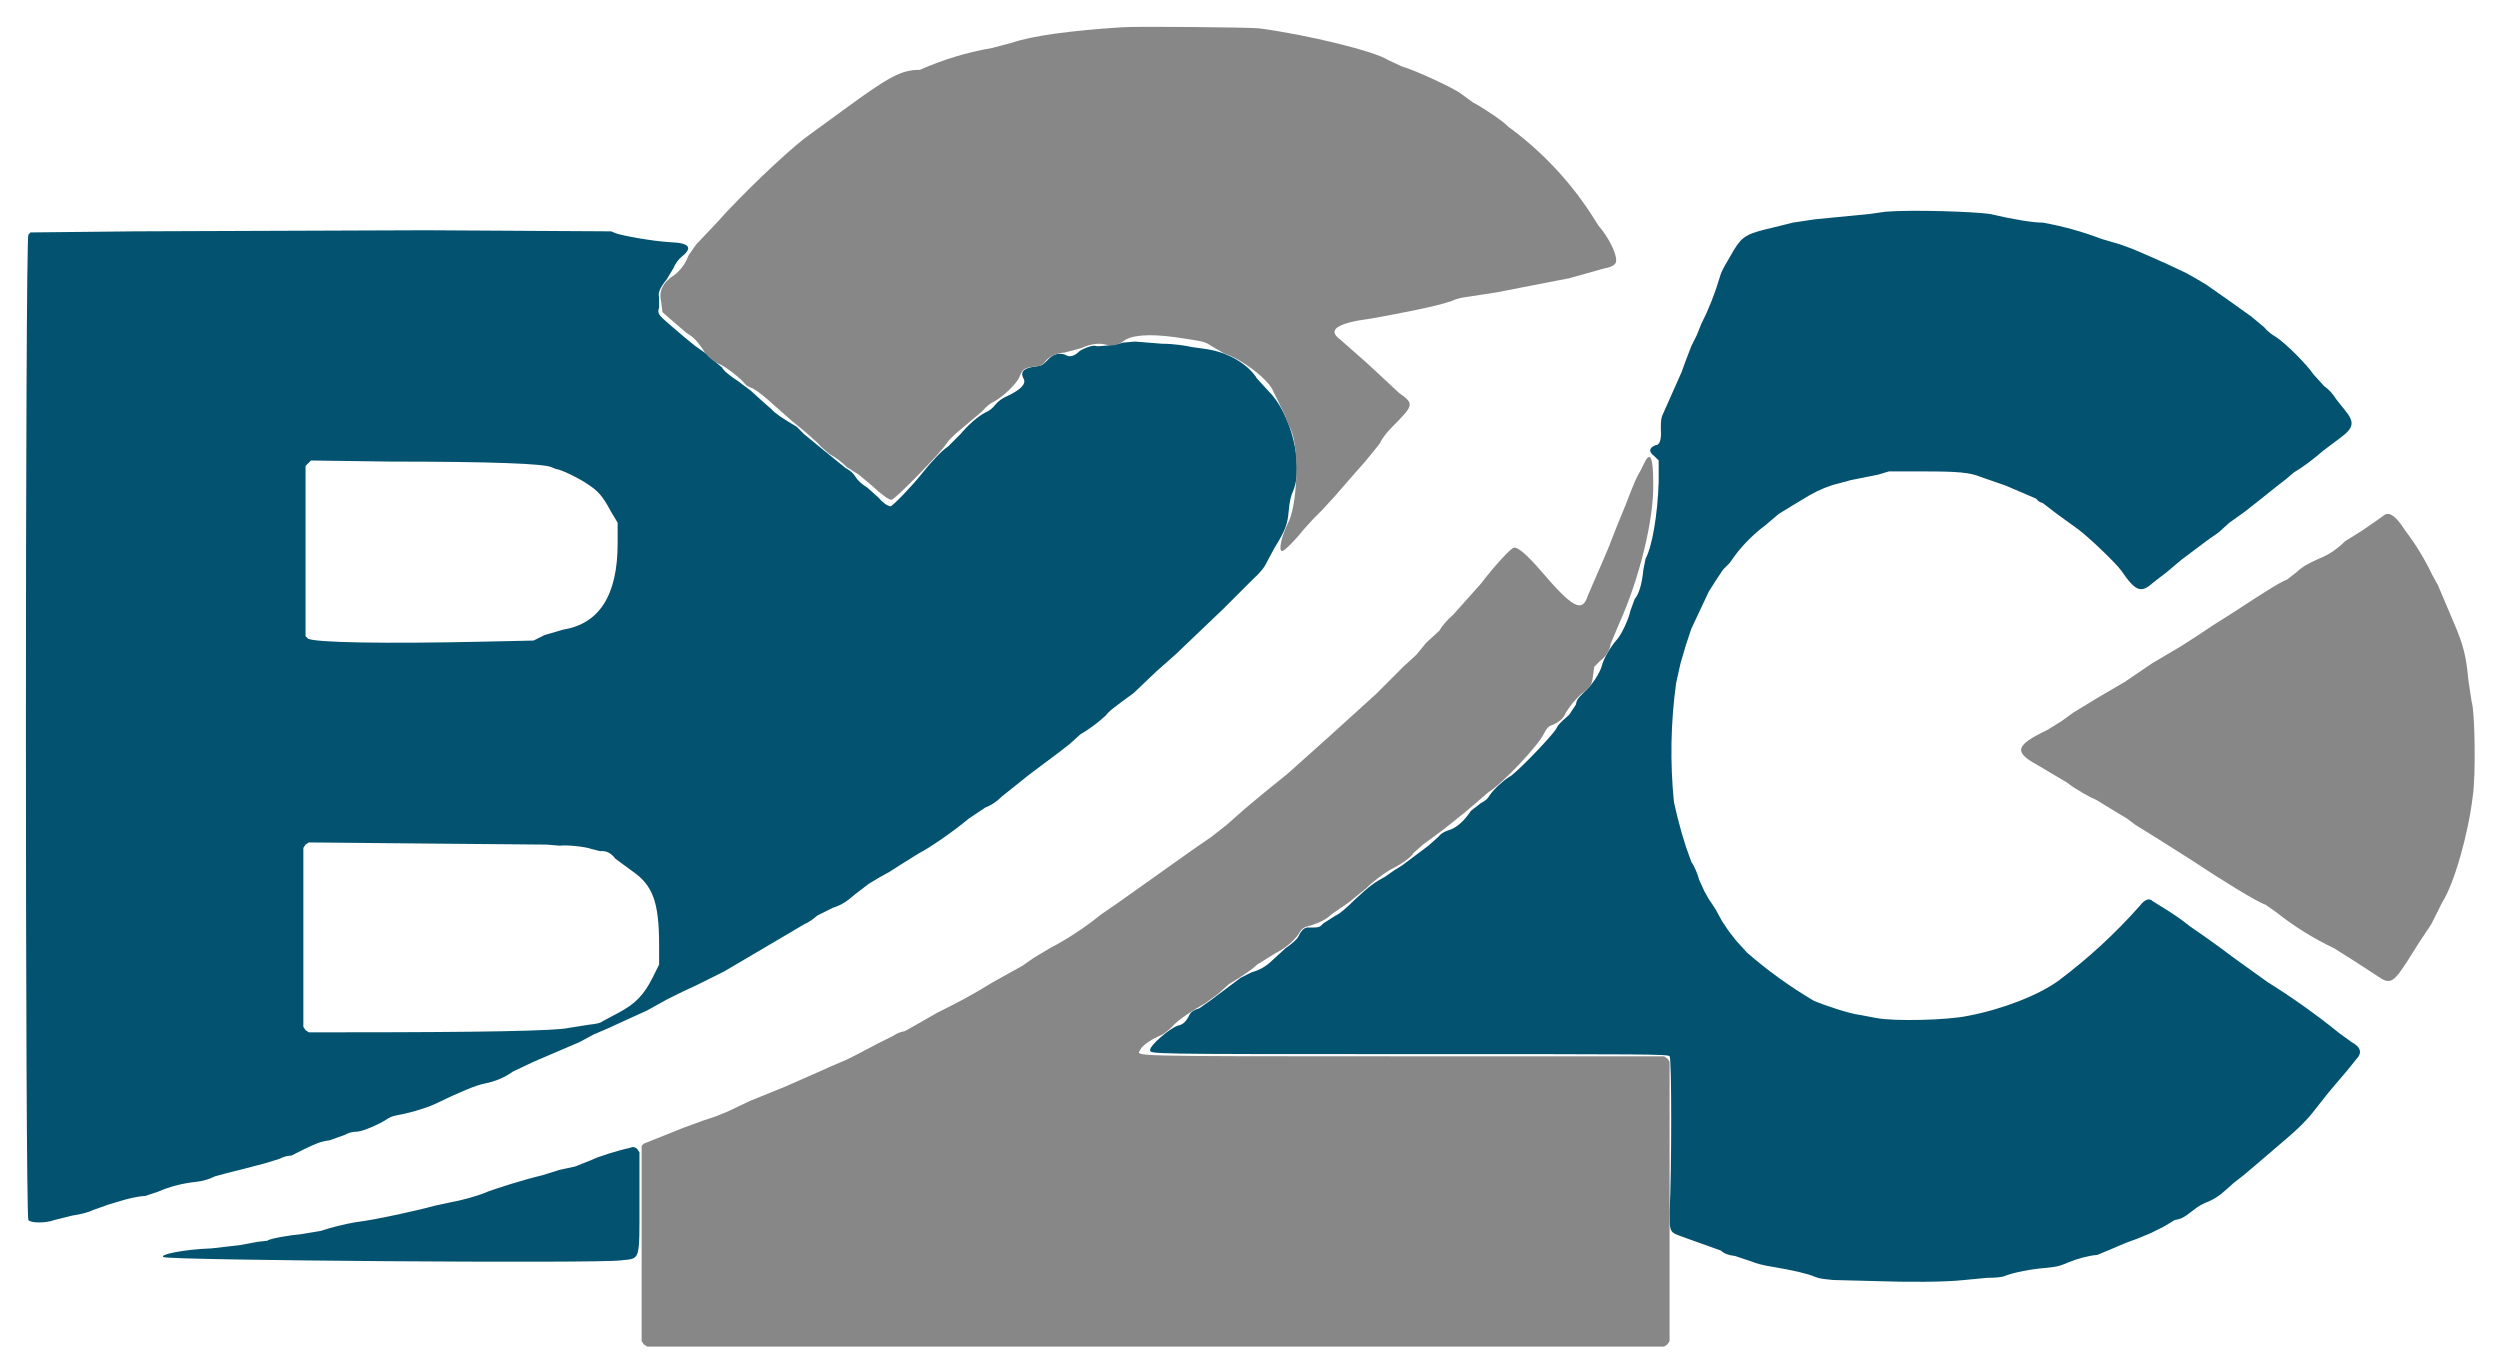
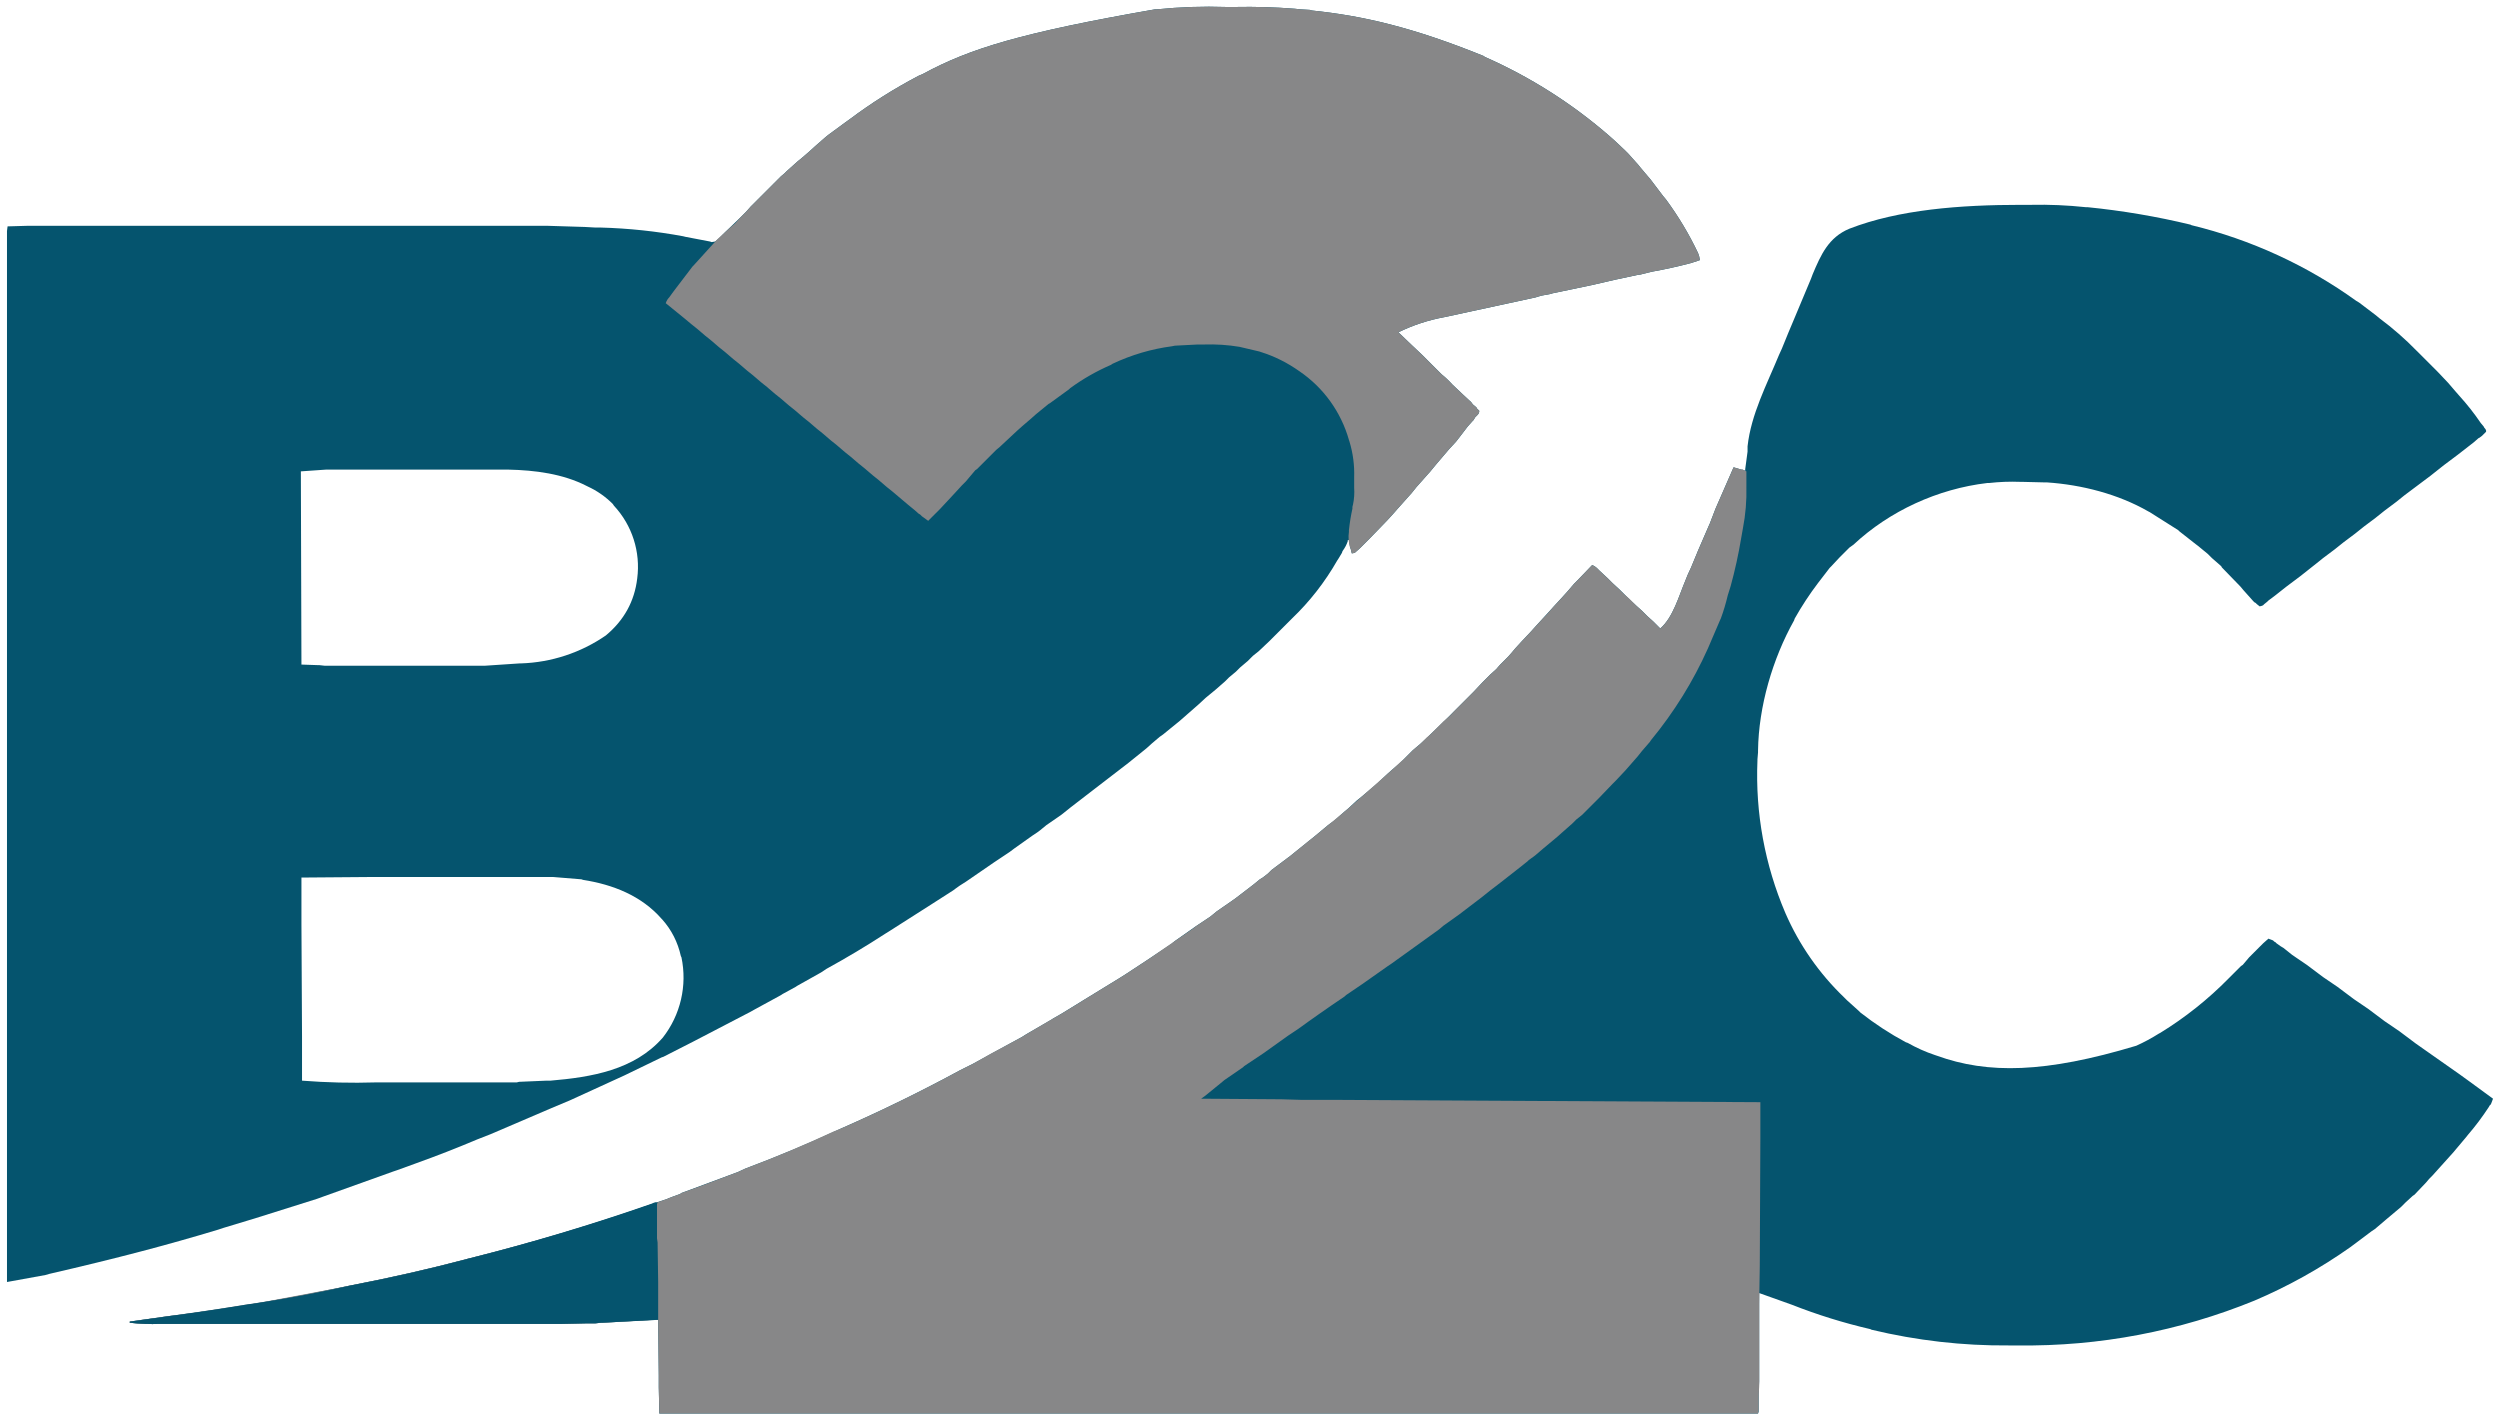
- <svg xmlns="http://www.w3.org/2000/svg" role="img" aria-label="B2C — Business to Customer" fill-rule="evenodd" viewBox="300 738 2291 1257">
-   <path fill="#03526F" d="m2028 932-14 2-51 5-20 3-16 4c-26 6-30 8-38 21-8 14-11 18-13 25a252 252 0 0 1-17 43l-4 10-5 10-5 13-4 11-16 36c-3 6-3 8-3 16q1 15-5 15-9 4-1 10l4 4v20c-1 30-6 59-12 70l-2 10q-2 20-8 27l-4 11c-1 6-8 22-13 27-6 7-12 18-13 23-2 7-9 18-17 25-5 5-6 6-7 11l-6 9c-9 8-10 9-12 13-5 8-38 42-43 44-5 3-14 11-18 17q-2 4-8 7l-9 7q-10 15-21 18-6 2-9 6l-9 8-12 9-12 9-8 5-7 5c-11 6-15 9-28 21q-13 13-18 15l-11 7c-4 4-4 4-13 4q-6-1-10 8-2 4-12 11l-12 11q-8 8-19 11l-10 5-28 21-10 7q-7 2-9 6-4 9-11 10c-8 3-25 18-25 22s-8 4 239 4c216 0 236 0 237 2 2 1 2 105 0 143 0 16 0 18 8 21l11 4 14 5 14 5q4 4 13 5l15 5q7 3 20 5 29 5 38 9c5 2 8 2 17 3l39 1c27 1 64 1 81-1l21-2q13 0 17-2c8-3 23-6 36-7 9-1 12-1 21-5q15-6 27-7l12-5 14-6 11-4 12-5 12-6 10-6c6-1 8-2 17-9q6-5 14-8c9-4 13-8 23-17l9-7 13-11 21-18c19-16 24-22 29-28l15-19 17-20 8-10q9-9-4-16l-11-8a658 658 0 0 0-66-47l-32-23-12-9-14-10-13-9q-11-9-26-18l-8-5q-5-5-12 4a498 498 0 0 1-75 69c-18 13-51 26-83 32-19 4-67 5-83 2l-16-3c-9-1-33-9-42-13a413 413 0 0 1-61-44l-10-11-7-9-6-9-6-11-6-9-4-7-5-11c-1-4-4-12-7-16l-5-14-4-13-4-15-3-13a461 461 0 0 1 2-109l4-18 5-17 5-15 16-34 7-11 6-9 6-6 5-7c8-11 20-22 27-27l13-11 13-8 15-9q14-8 27-11l11-3 10-2 15-3 10-3h31c33 0 43 1 53 5l23 8 28 12q2 3 6 4l13 10 18 13c10 7 36 32 41 39 13 19 18 21 29 11l13-10 13-11 12-9 12-9 10-7 10-9 14-10 14-11 15-12 9-7 7-6q12-7 27-20l16-12c12-9 13-14 4-25l-8-10q-5-8-11-12l-10-11c-6-9-25-28-34-34q-7-4-11-9l-12-10-21-15-20-14-10-6-9-5-17-8-18-8-14-6-11-4-17-5a300 300 0 0 0-54-15q-14 0-49-8c-14-2-70-4-95-2M424 950l-96 1-2 2c-3 3-3 899 0 903 2 3 16 3 24 0l16-4q13-2 19-5l14-5 10-3c6-2 18-5 24-5l12-4q16-7 35-9 9-1 17-5l11-3 16-4 19-5 13-4q6-3 11-3l10-5c12-6 17-8 25-9l14-5q5-3 12-3c6-1 18-6 26-11q4-3 10-4c11-2 25-6 34-10q35-17 46-19 15-3 26-11l19-9 42-18 13-7 14-6 13-6 22-10 18-10 12-6 17-8 24-12 73-43q5-2 12-8l14-7c9-3 13-6 20-12l13-10 10-6 9-5 11-7 16-10c10-5 33-21 46-32l15-10q8-3 15-10l25-20 16-12 12-9 9-7 10-9q12-7 23-17c4-5 7-7 26-21l21-20 17-15 44-42 27-27q10-9 13-16l7-13c10-16 12-22 13-34q1-12 4-18c10-24-2-71-22-91l-11-12c-8-13-26-24-46-27l-14-2c-4-1-16-3-27-3l-25-2-11 1c-5 2-24 4-25 3-2-1-11 2-15 5q-7 7-13 3-9-3-16 5c-5 5-5 5-12 6q-15 2-10 11 4 7-15 16-7 3-11 8t-9 7q-11 6-23 20l-11 11q-9 6-25 26c-7 9-26 29-28 29q-5-1-11-8l-10-9q-8-5-11-10t-9-8l-16-13-22-18-7-7q-19-11-23-16l-8-7-11-10-12-9c-5-3-14-10-14-12l-6-5-9-8-10-7-11-9-14-12c-8-7-10-9-8-14v-10q-2-5 7-16l6-10q3-7 8-11 15-12-10-13c-18-1-44-6-50-8l-5-2-170-1zm159 212-3 3v156l2 2c4 4 72 5 162 3l45-1 10-5 17-5q50-8 50-79v-19l-6-10c-8-15-12-19-21-25-7-5-25-14-29-14l-5-2c-7-3-53-5-147-5l-73-1zm-3 350-2 3v164l2 3 3 2h34q188 0 204-4l19-3q10-1 12-3l15-8c15-8 23-16 31-32l6-12v-18c0-40-6-55-25-68l-15-11q-6-8-14-7l-8-2c-5-2-23-4-29-3l-12-1-113-1-105-1zm297 278c-10 2-29 8-35 11l-15 6-14 3-16 5c-17 4-42 12-50 15-9 4-24 8-35 10l-14 3c-10 3-54 13-72 15q-17 3-32 8l-18 3c-11 1-29 4-31 6l-9 1-16 3-26 3c-27 1-49 6-44 8 4 3 398 6 419 3 18-2 17 2 17-54v-45l-2-3q-3-3-7-1" />
-   <path fill="#878787" d="M1328 763c-47 3-83 8-100 14l-19 5a279 279 0 0 0-66 20c-17 0-28 6-69 36l-37 27c-19 15-56 50-81 78l-18 19-7 10q-4 11-13 18-16 10-12 25l1 9 8 7 14 12c8 5 10 8 15 15q6 10 16 14c5 2 19 13 22 17q2 3 8 5 7 4 19 15l17 15c10 8 23 19 26 23l8 7q9 5 16 12l11 7 12 10q14 13 18 13c3 0 45-43 50-51q3-5 14-14l19-16q6-7 11-9c9-5 20-16 23-22 3-8 5-9 14-10q7 0 10-5 6-7 18-8l15-4q13-6 23-3 8 2 15-3 11-9 48-4c27 4 27 4 33 8l12 7c16 5 41 24 45 35l4 8c2 5 8 15 8 18l4 9c8 18 6 70-3 86-5 10-9 25-5 25 2 0 12-10 19-19l10-11 8-8 11-12 13-15 15-17 13-16q4-8 12-16c20-20 20-21 6-31l-29-27-25-22q-18-13 28-19c28-5 59-11 74-16q6-3 15-4l26-4 67-13 32-9q12-2 11-8c0-7-8-22-16-31l-7-11a306 306 0 0 0-76-80c-3-4-24-18-32-22l-11-8c-6-5-43-22-54-25l-13-6c-12-8-73-23-118-29-8-1-113-2-126-1m480 397-2 4-3 6c-3 5-5 9-13 30l-9 22-7 18-6 14-13 30c-5 16-14 11-43-23q-20-23-25-21c-3 1-17 16-30 33l-25 28q-9 8-13 15l-12 11-9 11-12 11-25 25-43 39-38 34-21 17-18 15-17 15-14 11-16 11-69 49-16 11a282 282 0 0 1-47 31l-15 9-10 7-9 5-18 10c-21 13-33 19-51 28l-21 12-9 5q-6 1-10 4l-16 8-17 9-10 5-14 6-18 8-25 11-32 13-21 10-10 4-12 4-19 7-35 14-2 2v179l2 3 3 2h932l3-2 2-3v-256l-2-3-3-2h-239c-261 0-244 0-241-6 1-3 9-9 16-12q6-2 13-9c6-7 19-15 31-22l11-8 10-9q20-12 26-18l16-10q14-7 22-18 3-6 8-7 15-4 22-11l16-11 16-13c7-7 18-15 24-18 8-4 18-11 19-14l9-8 19-14 15-12 5-4 7-6 7-6 7-6c13-8 46-43 51-54q3-6 6-7 11-4 14-12c5-8 8-11 14-17 9-6 10-9 11-18l1-7 5-5q9-7 10-16l8-19c18-40 32-95 31-129q0-32-7-20m677 50-7 5-13 9-16 10q-11 11-24 16-14 6-20 12l-9 7c-8 3-29 17-49 30l-19 12-15 10-14 9-27 16-25 17-24 14-23 14-11 8-13 8c-29 14-31 20-9 32l27 16c9 7 22 14 27 16l18 11 10 6 8 6 21 13 30 19c27 18 61 39 68 41l10 7a274 274 0 0 0 53 33l19 12 20 13c13 9 15 8 33-21l7-11 10-15 10-20c11-17 24-63 28-97 3-19 2-79-1-87l-3-20c-2-21-4-31-14-54l-14-33-5-9a230 230 0 0 0-25-41q-12-19-19-14" />
+ <svg xmlns="http://www.w3.org/2000/svg" role="img" aria-label="B2C Shipping Express" viewBox="240 192 4296 2444">
+   <clipPath id="m">
+     <rect x="240" y="192" width="4296" height="2444" />
+   </clipPath>
+   <g clip-path="url(#m)">
+     <path fill="#05546E" d="M2347 204h16q51-1 102 3l9 1 17 1 3 1c88 9 174 29 295 78l3 2a847 847 0 0 1 214 136l9 8 17 16 6 6 17 19 4 5 11 13 6 7 22 29 5 6a560 560 0 0 1 55 92l1 3 1 3 1 6-12 4-3 1q-34 9-68 15l-20 5h-2l-42 9-39 9-67 14-3 1-16 3-7 2-3 1-157 34a304 304 0 0 0-79 26l23 22 18 17 17 17 16 16q10 8 19 18l18 17 14 13 3 4 6 5 1 2 4 4q0 4-3 7l-2 2-2 2-3 5-2 2-8 9-13 17-7 9-12 13-23 27-9 11-24 27-8 10-25 28-7 8-10 11-31 32-3 3-13 13-9 8-5 1-2-8-1-2-2-13h-2v2q-3 9-9 17l-1 3-6 10-2 3q-32 56-78 100l-8 8-6 6-4 4-13 13-8 8-18 17-10 8-9 9-13 11-7 7-12 10-7 7-16 14-17 14-13 12-8 7-24 21-16 13-11 9-4 3-3 2-13 11-10 9-31 25-13 10-52 40-35 27-15 12-26 18-11 9-4 3-9 6-31 22-8 6-27 18-48 33-11 7-7 5-4 3-39 25-69 44-8 5a1611 1611 0 0 1-102 61l-9 6-41 23-3 2-22 12-3 2-44 24-9 5-98 51-51 26-3 1-64 31-94 43-31 13-105 45-23 9q-52 22-105 41l-33 12-3 1-3 1-120 43-11 4-108 34-10 3-43 13-9 3c-86 26-173 49-290 76l-7 2-66 12V589l1-8 35-1h892l65 2 18 1h9q72 2 142 15l4 1 42 8 3 1 6-1 6-5 3-3 2-2 6-6 26-25 10-10 8-9 14-14 2-2 6-6 7-7 7-7 3-3 13-13 6-5 2-2 2-2 19-17 5-4 14-12 11-10 16-14 6-5 30-22 7-5q56-42 119-75l7-3c81-44 170-71 399-111h3q60-6 119-4M802 999h-2l-43 3 1 332 29 1h2l9 1h275l60-4h2a272 272 0 0 0 146-48q47-39 54-98a154 154 0 0 0-40-125l-2-3q-19-19-43-30l-2-1c-41-21-89-27-134-28zm-44 701v80l1 193v76q64 5 127 3h242l4-1 47-2h7c70-6 144-18 193-74a168 168 0 0 0 32-138l-1-2q-8-36-32-63l-1-1c-35-40-84-59-135-67l-3-1-49-4H882z" />
+     <path fill="#05546E" d="M3713 544h17q47-1 94 4h3q90 9 177 30l2 1a813 813 0 0 1 283 130l5 3 29 22 6 5a535 535 0 0 1 64 56l8 8 17 17 11 11 18 19 12 14 7 8a424 424 0 0 1 37 47l5 6 1 2q4 4 3 7l-7 7-4 3-2 1-8 7-27 21-24 18-24 19-24 18-20 15-15 12-20 15-15 12-20 15-15 12-20 15-15 12-20 15-15 12-24 19-24 18-19 15-12 9-2 2-5 4-2 2-2 1-4 1-5-4-2-2-2-1-2-2-17-19-5-6-32-33-1-2-16-14-7-7-17-14-4-3-28-22-2-2-49-31-2-1c-52-30-115-46-174-50h-3l-41-1h-3q-26-1-53 2h-3c-85 10-168 48-230 106l-7 5-14 14-3 3-14 15-3 3-20 26q-22 29-40 61l-1 3c-37 66-61 148-62 224v3l-1 12v2a602 602 0 0 0 48 262 449 449 0 0 0 101 145l5 5 20 18 3 3q37 29 78 51l3 1q23 13 47 21l3 1c88 32 187 30 343-17q20-9 39-21l2-1a619 619 0 0 0 118-94l3-3 5-5 8-8 5-5 3-2 11-13 8-8 2-2 3-3 6-6 3-3 2-2 9-8 8 3 2 2 2 1 2 2 7 5 5 3 15 12 25 17 28 21 25 17 28 21 25 17 28 21 25 17 28 21 27 19 47 33 18 13 41 30-3 8-1 2-2 2-1 2q-17 26-36 48l-4 5-16 19-5 6-36 40-4 4-2 2-5 6-20 21-3 2-12 11-8 8-25 21-20 17-6 4-32 24-4 3a890 890 0 0 1-165 92 1039 1039 0 0 1-406 77h-16q-119 1-236-27l-2-1q-69-16-135-42l-56-20v152l-1 21v31l-1 3H1373l-1-45v-21l-1-95h-7l-89 5h-2l-10 1h-14l-43 1H515q-26 1-52-2v-2l64-9a3427 3427 0 0 0 280-46l5-1 30-6q98-19 195-44l7-2a3657 3657 0 0 0 319-95l24-8 2-1 8-3 11-4 3-2 97-36 13-6a2316 2316 0 0 0 167-70 2699 2699 0 0 0 202-99l22-11 84-46 8-5 43-25 3-2 14-8 39-24 62-38 11-7 35-23 3-2 39-26 6-5 34-24 27-18 11-9 26-18 7-5 30-23 11-9 5-3 9-7 2-2 4-4 12-9 20-15 41-33 24-20 11-8 17-15 6-5 15-14 10-8 26-22 17-16 9-8 13-11 7-7 15-15 13-11 12-11 5-5 23-22 17-17 4-4 8-8 10-10 8-8 4-4 16-17 13-13 10-9 7-8 2-2 12-12 7-8 5-6 11-12 16-17 9-10 53-58 12-14 6-6 25-26q5 2 9 6l2 2 2 2 14 13 8 8 12 11 9 9 8 8 12 11 10 9 9 9 10 9 12 12c22-19 32-56 43-82l4-10 6-13 12-29 19-44 1-2 10-26 31-71 13 4h2l5 2v-3l4-30v-9c6-55 33-106 54-157l5-11 11-27 8-19 31-74 3-8c14-33 27-63 63-78 85-33 191-41 295-41" />
+     <path fill="#878788" d="m3219 995 14 4h2l6 3v26a333 333 0 0 1-6 72l-3 17q-7 42-18 82l-5 16q-5 21-12 40l-1 2-21 49q-38 85-98 158l-2 3-13 15-8 10-21 24-16 17-5 5-25 26-6 6-4 4-2 2-16 16-10 8-7 7-17 15-9 8-24 20-14 12-11 8-2 2-10 8-37 29-17 13-15 12-21 16-17 13-28 20-7 6-82 59-6 4-44 31-28 19-2 2-22 15-23 16-17 12-18 13-18 12-42 30-33 22-2 2-32 22-6 5-27 22-7 5 138 1 34 1h58l731 4v63l-1 219-1 65v141l-1 20v20l-1 7H1373l-1-45v-21l-1-95h-7l-89 5h-2l-10 1h-15l-42 1H515q-26 1-52-2v-2l64-9q68-9 135-20l27-4 96-18 22-4 5-1 30-6a2822 2822 0 0 0 202-46 3670 3670 0 0 0 343-103l2-1 8-3 11-4 3-2 28-10 69-26 13-6a2185 2185 0 0 0 150-63l17-7a2757 2757 0 0 0 202-99l22-11 30-17 54-29 8-5 46-27 14-8 18-11 5-3 16-10 62-38 11-7 35-23 3-2 45-31 32-22 2-2 27-18 11-9 26-18 7-5 30-23 11-9 5-3 9-7 2-2 4-4 12-9 20-15 32-26 9-7 24-20 10-8 18-15 6-5 50-44 18-16 9-8 13-12 7-6 15-15 13-11 11-11 6-5 22-22q10-8 18-17l4-4 8-8 10-10 8-8 4-4 16-17 10-10 3-3 10-9 7-8 2-2 12-12 7-8 5-6 11-12 16-17 9-10 13-14 4-4 13-15 15-16 8-9 12-14 6-6 25-26q5 2 9 6l2 2 2 2 14 13 8 8 21 20 8 7 12 12 10 9 9 9 10 9 12 12c22-19 32-56 43-82l4-10 6-13 12-29 20-46 10-26zm-872-791h16q51-1 102 3l9 1 17 1 3 1c88 9 174 29 295 78l3 2a847 847 0 0 1 214 136l9 8 17 16 6 6 17 19 4 5 11 13 6 7 22 29 5 6a560 560 0 0 1 55 92l1 3 1 3 1 6-12 4-3 1q-34 9-68 15l-20 5h-2l-42 9-39 9-67 14-3 1-16 3-7 2-3 1-157 34a304 304 0 0 0-79 26l23 22 18 17 17 17 16 16q10 8 19 18l18 17 14 13 3 4 6 5 1 2 4 4q0 4-3 7l-2 2-2 2-3 5-2 2-8 9-13 17-7 9-12 13-23 27-9 11-24 27-8 10-25 28-7 8-10 11-31 32-3 3-13 13-9 8-5 1-2-8-1-2q-4-14-2-27v-3q2-19 6-37v-3l1-4q3-14 2-29v-18q1-31-8-61l-1-3a213 213 0 0 0-85-118q-31-22-66-33l-3-1-34-8q-30-5-61-4h-11l-39 2-5 1q-53 7-102 30l-3 2q-37 16-70 40l-2 2-33 24-2 1-22 18-9 8-14 12-9 8-30 28-6 5-28 28-5 5-3 2-11 13-5 6-7 7-11 12-13 14-14 15-15 15-5 5-11-8-3-3-2-1-8-7-11-9-26-22-10-8-14-12-10-8-14-12-10-8-14-12-10-8-14-12-10-8-14-12-10-8-14-12-10-8-14-12-10-8-14-12-10-8-14-12-10-8-14-12-10-8-14-12-10-8-14-12-10-8-14-12-10-8-14-12-10-8-12-10-32-26q2-6 6-10l8-11 32-42 2-2 39-43 3-3 23-21 6-5 9-10 10-10 8-9 14-14 2-2 6-6 7-7 7-7 3-3 13-13 6-5 2-2 2-2 19-17 5-4 14-12 11-10 16-14 6-5 30-22 7-5q56-42 119-75l7-3c81-44 170-71 399-111h3q60-6 119-4" />
+     <path fill="#05546E" d="m1371 2259-2 1v60l1 7 1 68v65l-96 5h-2l-10 1h-15l-42 1H515q-26 1-52-2v-2l64-9q68-9 135-20l27-4a2274 2274 0 0 0 153-29 2822 2822 0 0 0 202-46 3670 3670 0 0 0 317-95l2-1 3-1z" />
+     <path fill="#04546E" d="M1847 2712h43c11 12 11 12 12 18l9 16 3 4 2 3 9 14 7 12 18 29 9 14 23 37 4 8v-155h40v216h-43c-9-9-9-9-11-14l-9-18-4-6-13-20-14-22-6-9-16-27-3-5-20-34v155h-40zm1524 0c123 0 123 0 145 22l2 2q18 20 15 48 0 27-18 45-8 8-17 12l-2 1-2 1 17 33 1 2 16 31c9 16 9 16 9 19h-43l-17-33-2-3-4-8-8-16-9-17-43-1v78h-40zm40 33v73h30c23 1 23 1 43-10q12-12 11-28-1-15-11-25l-6-4-2-1c-13-7-31-5-45-5z" />
+     <path fill="#04536E" d="M2231 2709h4q13 0 25 3l3 1q35 11 54 43 7 14 8 29h-40l-5-13q-10-20-33-26-23-5-45 6a71 71 0 0 0-30 46c-4 25-2 53 12 74q14 19 38 23 26 4 48-11 15-15 18-37h-50v-32h88c0 52 0 52-8 67l-1 2a88 88 0 0 1-51 43c-26 9-56 7-81-5a96 96 0 0 1-42-43l-1-3c-15-31-16-69-5-101q14-38 50-57 21-10 44-9" />
+     <path fill="#05546F" d="M732 2712h39v89h98v-89h40v216h-40v-93h-98v93h-39z" />
+     <path fill="#04536E" d="m4266 2712 4 1q25 7 38 30 9 17 8 35h-37l-3-12q-6-14-21-20l-2-1-2-1q-22-4-42 6-9 6-12 18-1 9 5 17c13 13 34 15 51 19 22 5 47 11 61 31q12 22 7 45-5 24-26 38c-26 16-59 18-89 11q-27-7-43-30-11-19-10-42h38l4 18 8 11q15 13 36 12 20 1 35-11 8-8 8-18 0-11-7-17c-13-11-31-13-47-17-25-6-48-12-64-33l-5-11-1-2q-5-24 6-46 16-25 45-32c18-4 40-4 57 1m-3724-3h4q34-1 59 23 17 19 17 46h-38l-3-13q-6-14-21-19-21-8-40 1l-7 4-3 2q-7 7-8 19 1 9 8 16l15 7 2 1 33 8c23 6 47 12 60 33q5 6 6 14l1 2q4 27-10 49a81 81 0 0 1-54 29c-27 3-57 1-79-15l-4-4-2-2a66 66 0 0 1-20-53h38q2 3 2 7 1 15 13 25 22 13 48 8 16-3 25-15 5-9 3-20-3-9-12-14-21-9-43-13c-23-5-49-12-63-34a60 60 0 0 1 28-83q21-10 45-9m3484 16q18 16 23 39l1 14h-37l-2-7q-5-16-19-24-20-8-42-1-11 5-18 16-3 10 0 19c6 10 20 14 30 17l6 1 7 2 10 2c50 13 50 13 64 34l2 5 1 3c6 13 5 32 0 46q-12 24-38 35c-27 10-61 9-88-2q-25-12-35-37-6-15-5-30h39l2 13q4 14 17 22 27 12 53 2 12-5 17-16 3-11 0-20c-8-13-25-16-38-20l-16-3c-22-5-48-12-62-33q-12-20-6-44 7-26 30-39c31-16 76-15 104 6m-1450-13h151v34h-112v56h104v33h-104v59h112v34h-151z" />
+     <path fill="#04546E" d="M3639 2712h151v34h-112v56h103v33h-103v59h112v34h-151z" />
+     <path fill="#05536E" d="M3109 2712c121 0 121 0 143 22l2 2q18 21 16 48-1 28-21 48a84 84 0 0 1-60 19h-41v77h-39zm39 34v71h43q18 1 31-11 10-11 9-26t-11-25-26-9zm-1714-34c121 0 121 0 142 21q20 22 18 51 0 28-19 47a86 86 0 0 1-61 20h-41v77h-39zm39 34v71h43q16 1 29-9 12-11 11-29-1-14-11-24-15-10-33-9zm-301-34c102 0 102 0 115 5h2q24 9 36 31 14 29 3 60-10 25-35 36-20 8-41 7h-41v77h-39zm39 34v71h40l3 1q17 1 30-11 11-14 9-32-2-13-13-22-13-8-30-7z" />
+     <path fill="#04536E" d="M2821 2712c14-3 31-6 45 0 12 9 19 25 26 38l22 35 8-10 2-3 2-4 15-23q4-5 6-11c8-18 8-18 16-22q22-4 44 0l-5 10-2 3-3 3-2 4-5 7-10 15-5 7-2 3-8 12-6 9-2 3-2 2-7 11-6 9c-3 4-3 4-4 9l2 2 1 2 4 5 20 29 2 3 8 11 12 18 12 17 1 2 7 10 1 2 3 5 2 3-19 1h-7c-18 1-18 1-23-3l-5-9-4-6-4-6-2-4-5-7-13-20-7-10-3-4-2-3-1-2-3-6-8 10-20 30-2 2-12 18-1 3-3 4-1 1-2 2-1 2-1 2q-2 5-6 6h-11l-10-1h-22l14-21 2-2 5-8 3-4 5-7 11-16 14-20 14-20 2-3 2-2 3-4v-4l-6-11-4-6-3-4-6-9-12-18-5-7-11-16-6-9-3-4-4-6-1-1-6-9z" />
+     <path fill="#04546E" d="M1696 2712h39v216h-39z" />
+     <path fill="#05536E" d="M1021 2712h39v216h-39z" />
+   </g>
</svg>
